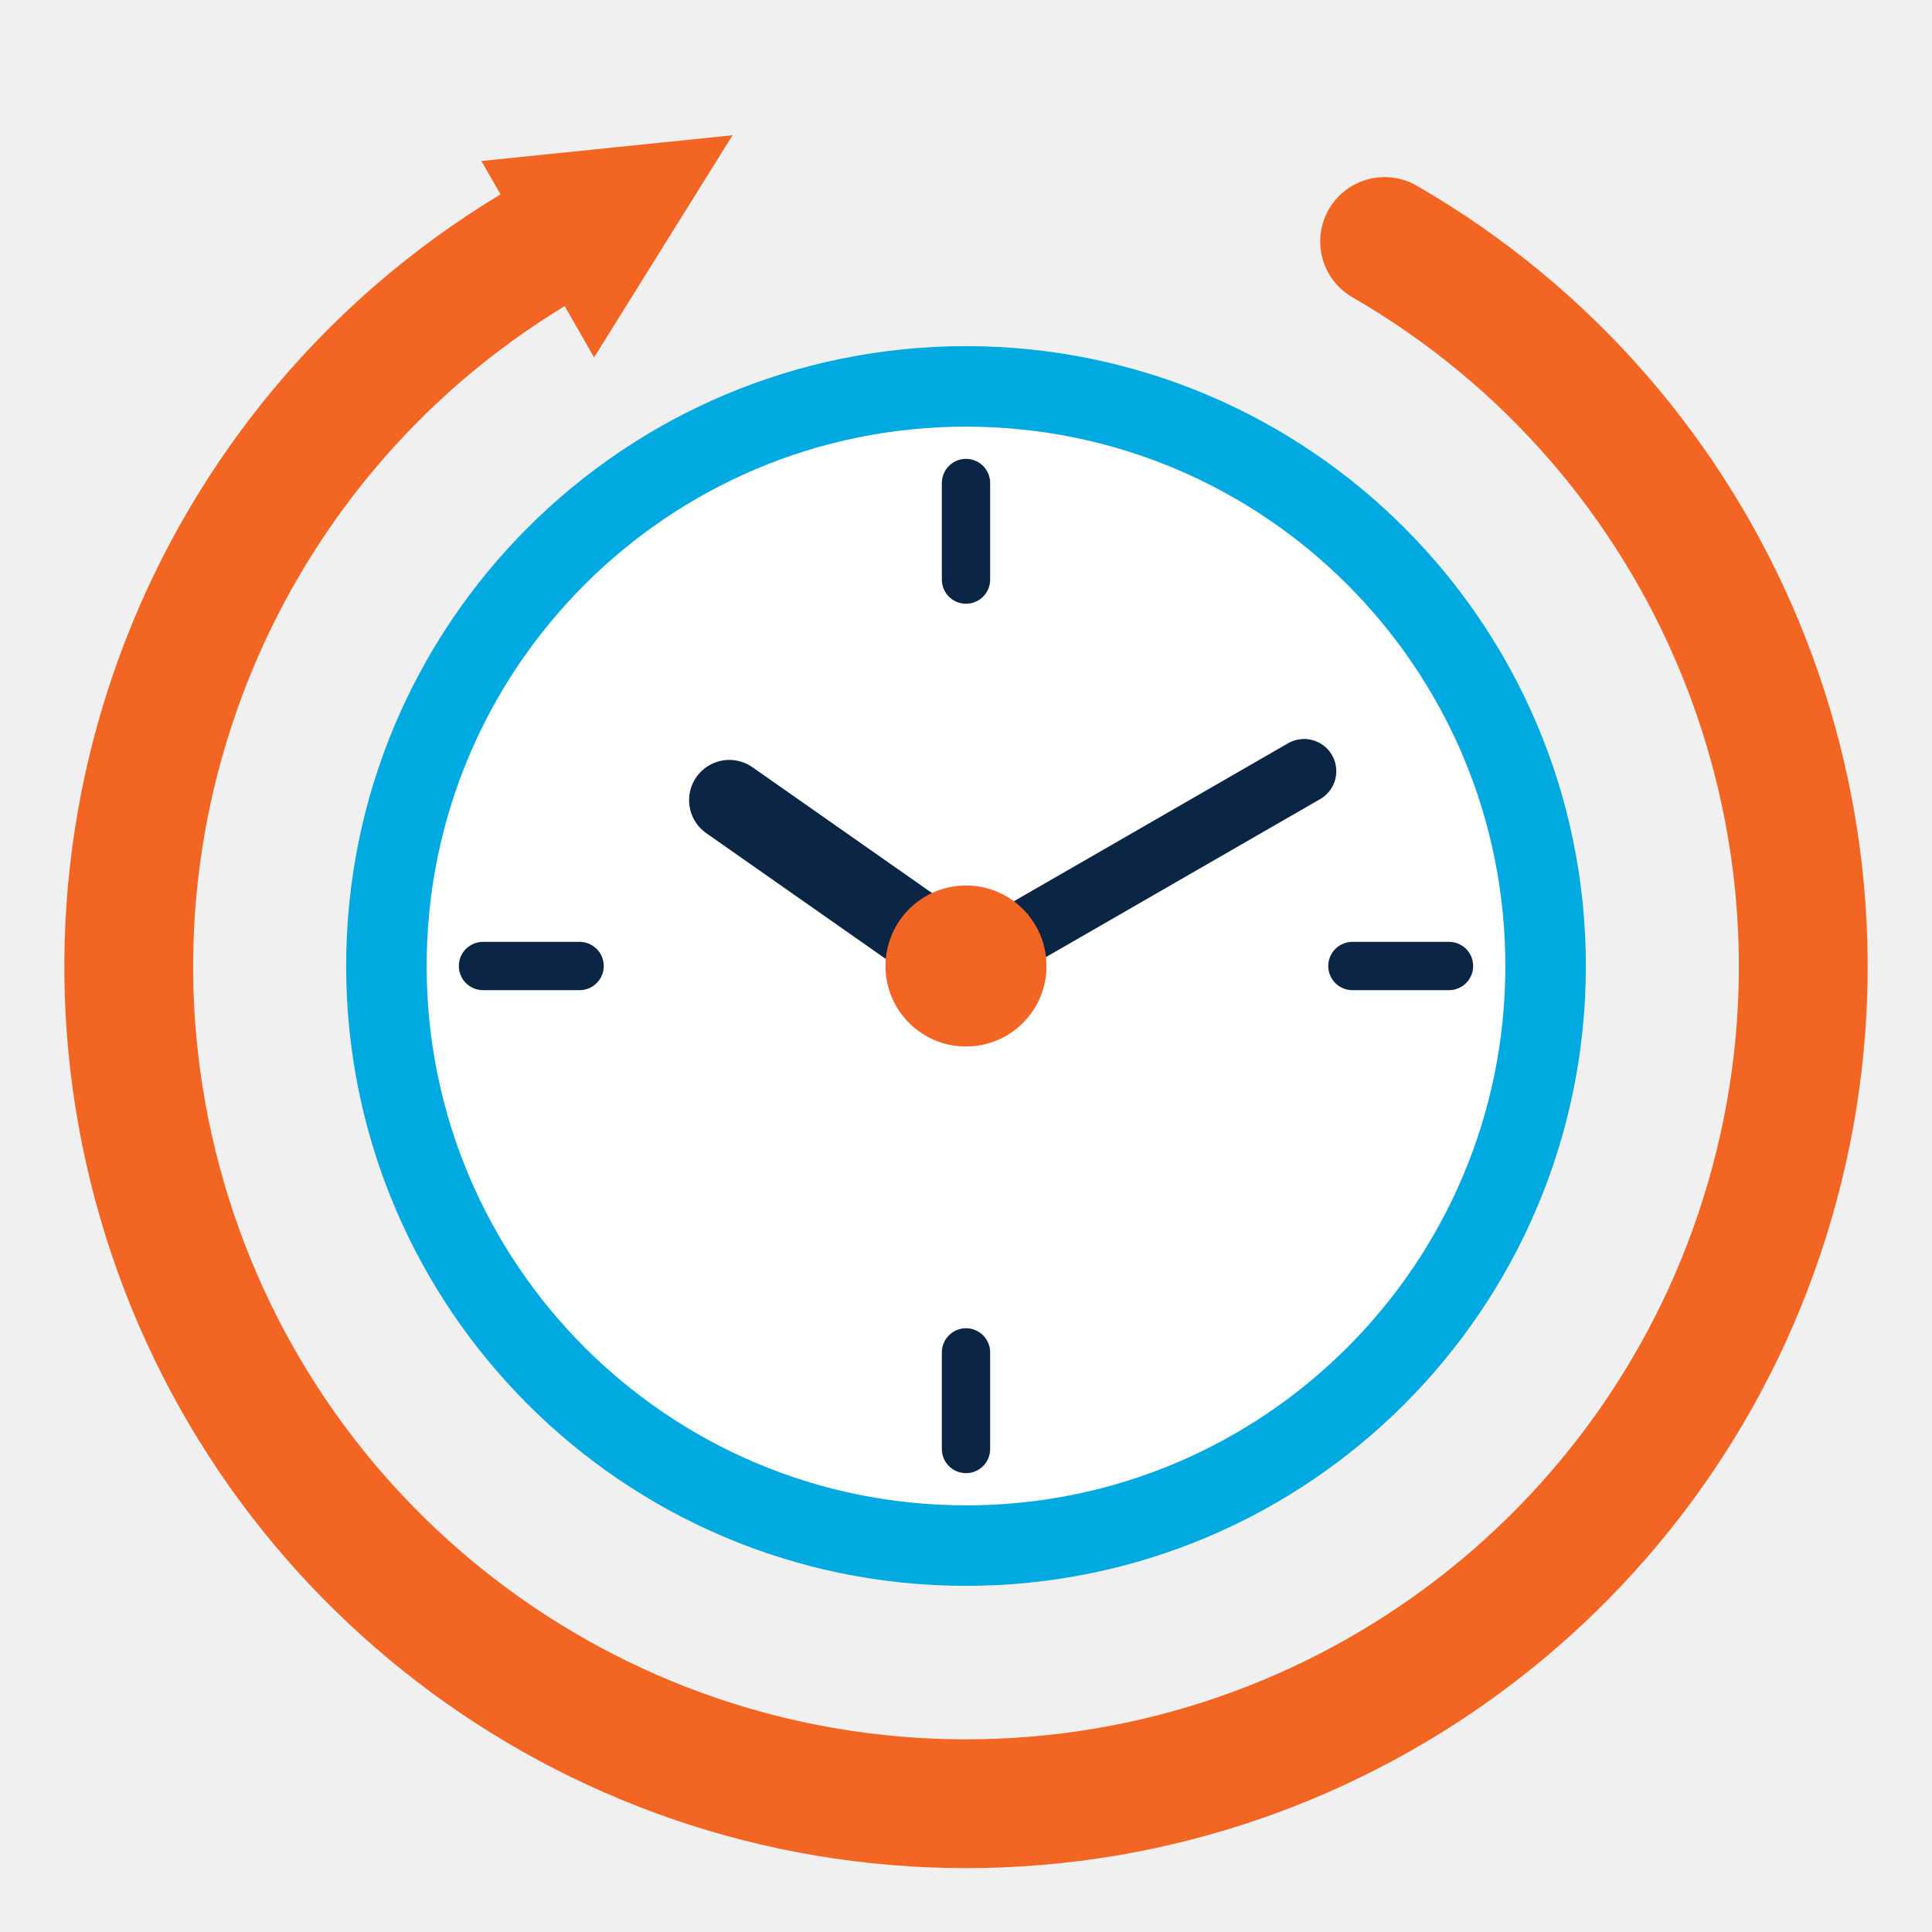
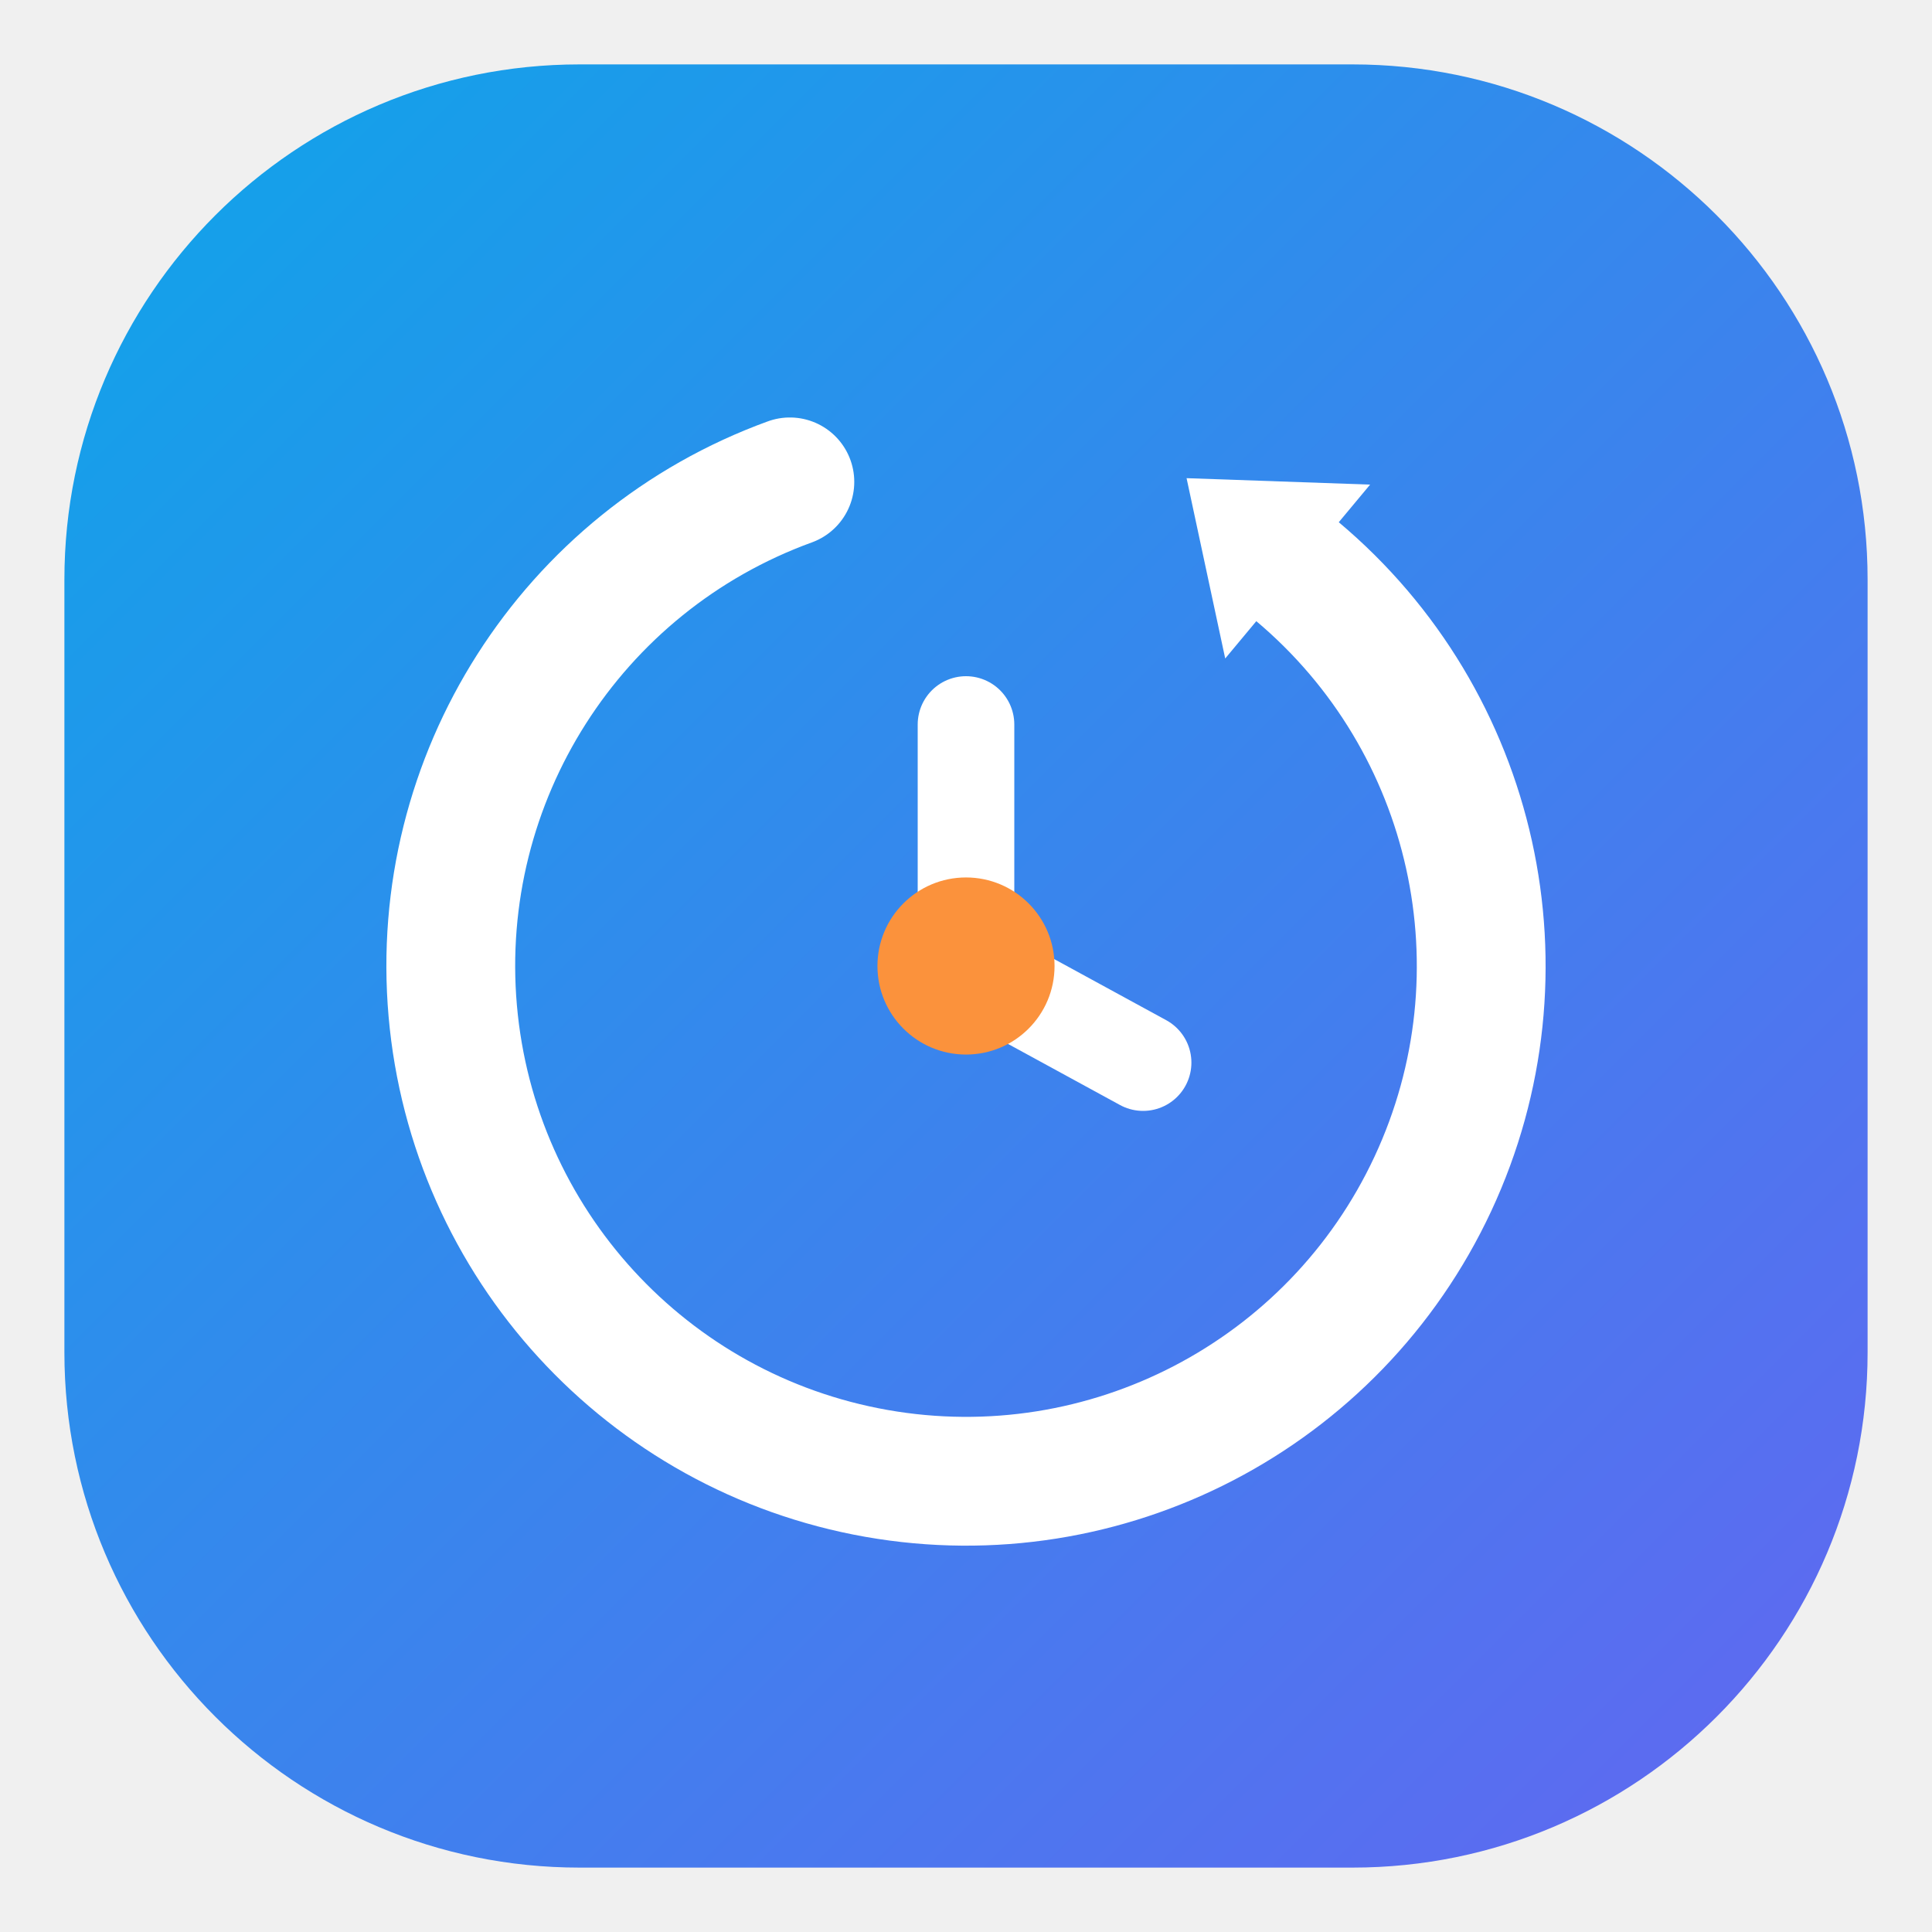
<svg xmlns="http://www.w3.org/2000/svg" width="512" height="512" viewBox="0 0 120 120">
-   <path d="M86 15 A52 52 0 1 1 34 15" stroke="#F26522" stroke-width="8" stroke-linecap="round" fill="none" />
-   <polygon points="45.5,8.4 36.9,22.2 29.9,10" fill="#F26522" />
-   <circle cx="60" cy="60" r="36" fill="#FFFFFF" stroke="#00A9E0" stroke-width="5" />
-   <g stroke="#0B2545" stroke-linecap="round">
-     <line x1="60" y1="30" x2="60" y2="36" stroke-width="3" />
-     <line x1="90" y1="60" x2="84" y2="60" stroke-width="3" />
-     <line x1="60" y1="90" x2="60" y2="84" stroke-width="3" />
-     <line x1="30" y1="60" x2="36" y2="60" stroke-width="3" />
-     <line x1="60" y1="60" x2="45.3" y2="49.7" stroke-width="5" />
-     <line x1="60" y1="60" x2="81" y2="47.9" stroke-width="4" />
-   </g>
-   <circle cx="60" cy="60" r="5" fill="#F26522" />
+   <defs>
+     <linearGradient id="reclaimTile" x1="0" y1="0" x2="1" y2="1">
+       <stop offset="0" stop-color="#0EA5E9" />
+       <stop offset="1" stop-color="#6366F1" />
+     </linearGradient>
+   </defs>
+   <rect x="4" y="4" width="112" height="112" rx="32" fill="url(#reclaimTile)" />
+   <path d="M80.57 35.49 A32 32 0 1 1 49.06 29.93" stroke="#FFFFFF" stroke-width="8" stroke-linecap="round" fill="none" />
+   <polygon points="73.7,29.7 85.1,30.1 76.1,40.9" fill="#FFFFFF" />
+   <line x1="60" y1="60" x2="60" y2="45" stroke="#FFFFFF" stroke-width="6" stroke-linecap="round" />
+   <line x1="60" y1="60" x2="71" y2="66" stroke="#FFFFFF" stroke-width="6" stroke-linecap="round" />
+   <circle cx="60" cy="60" r="5.5" fill="#FB923C" />
</svg>
